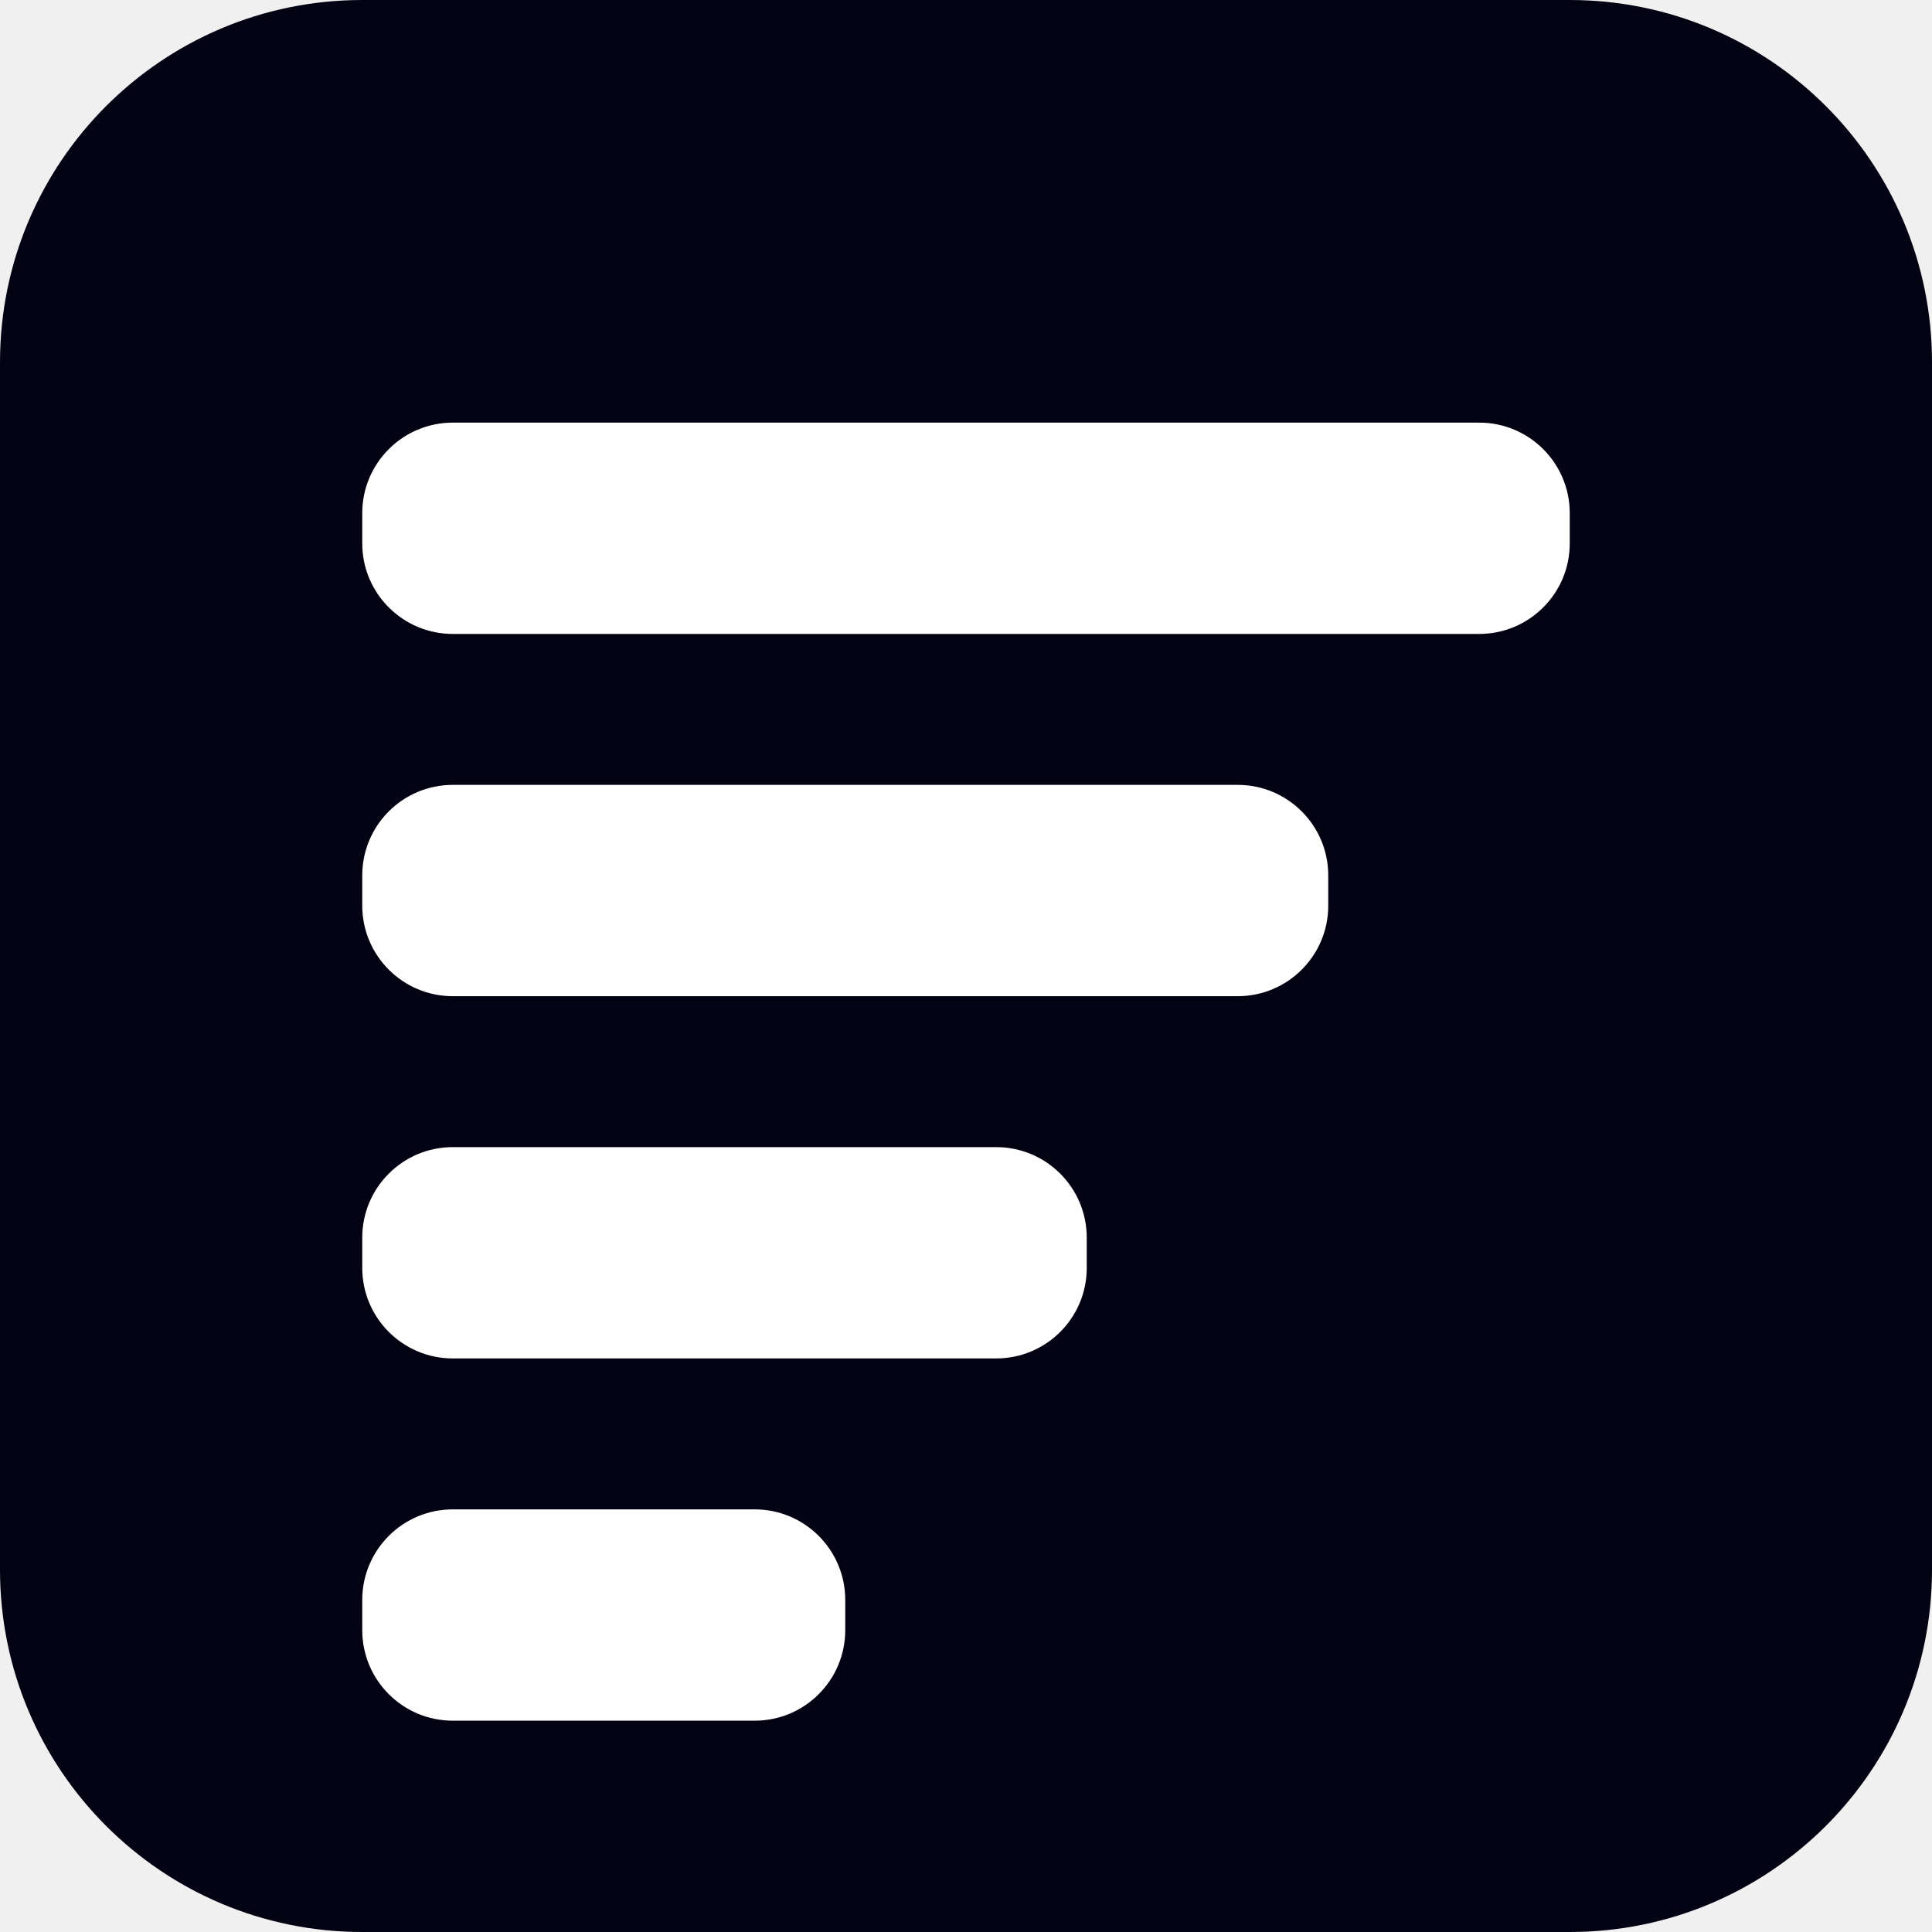
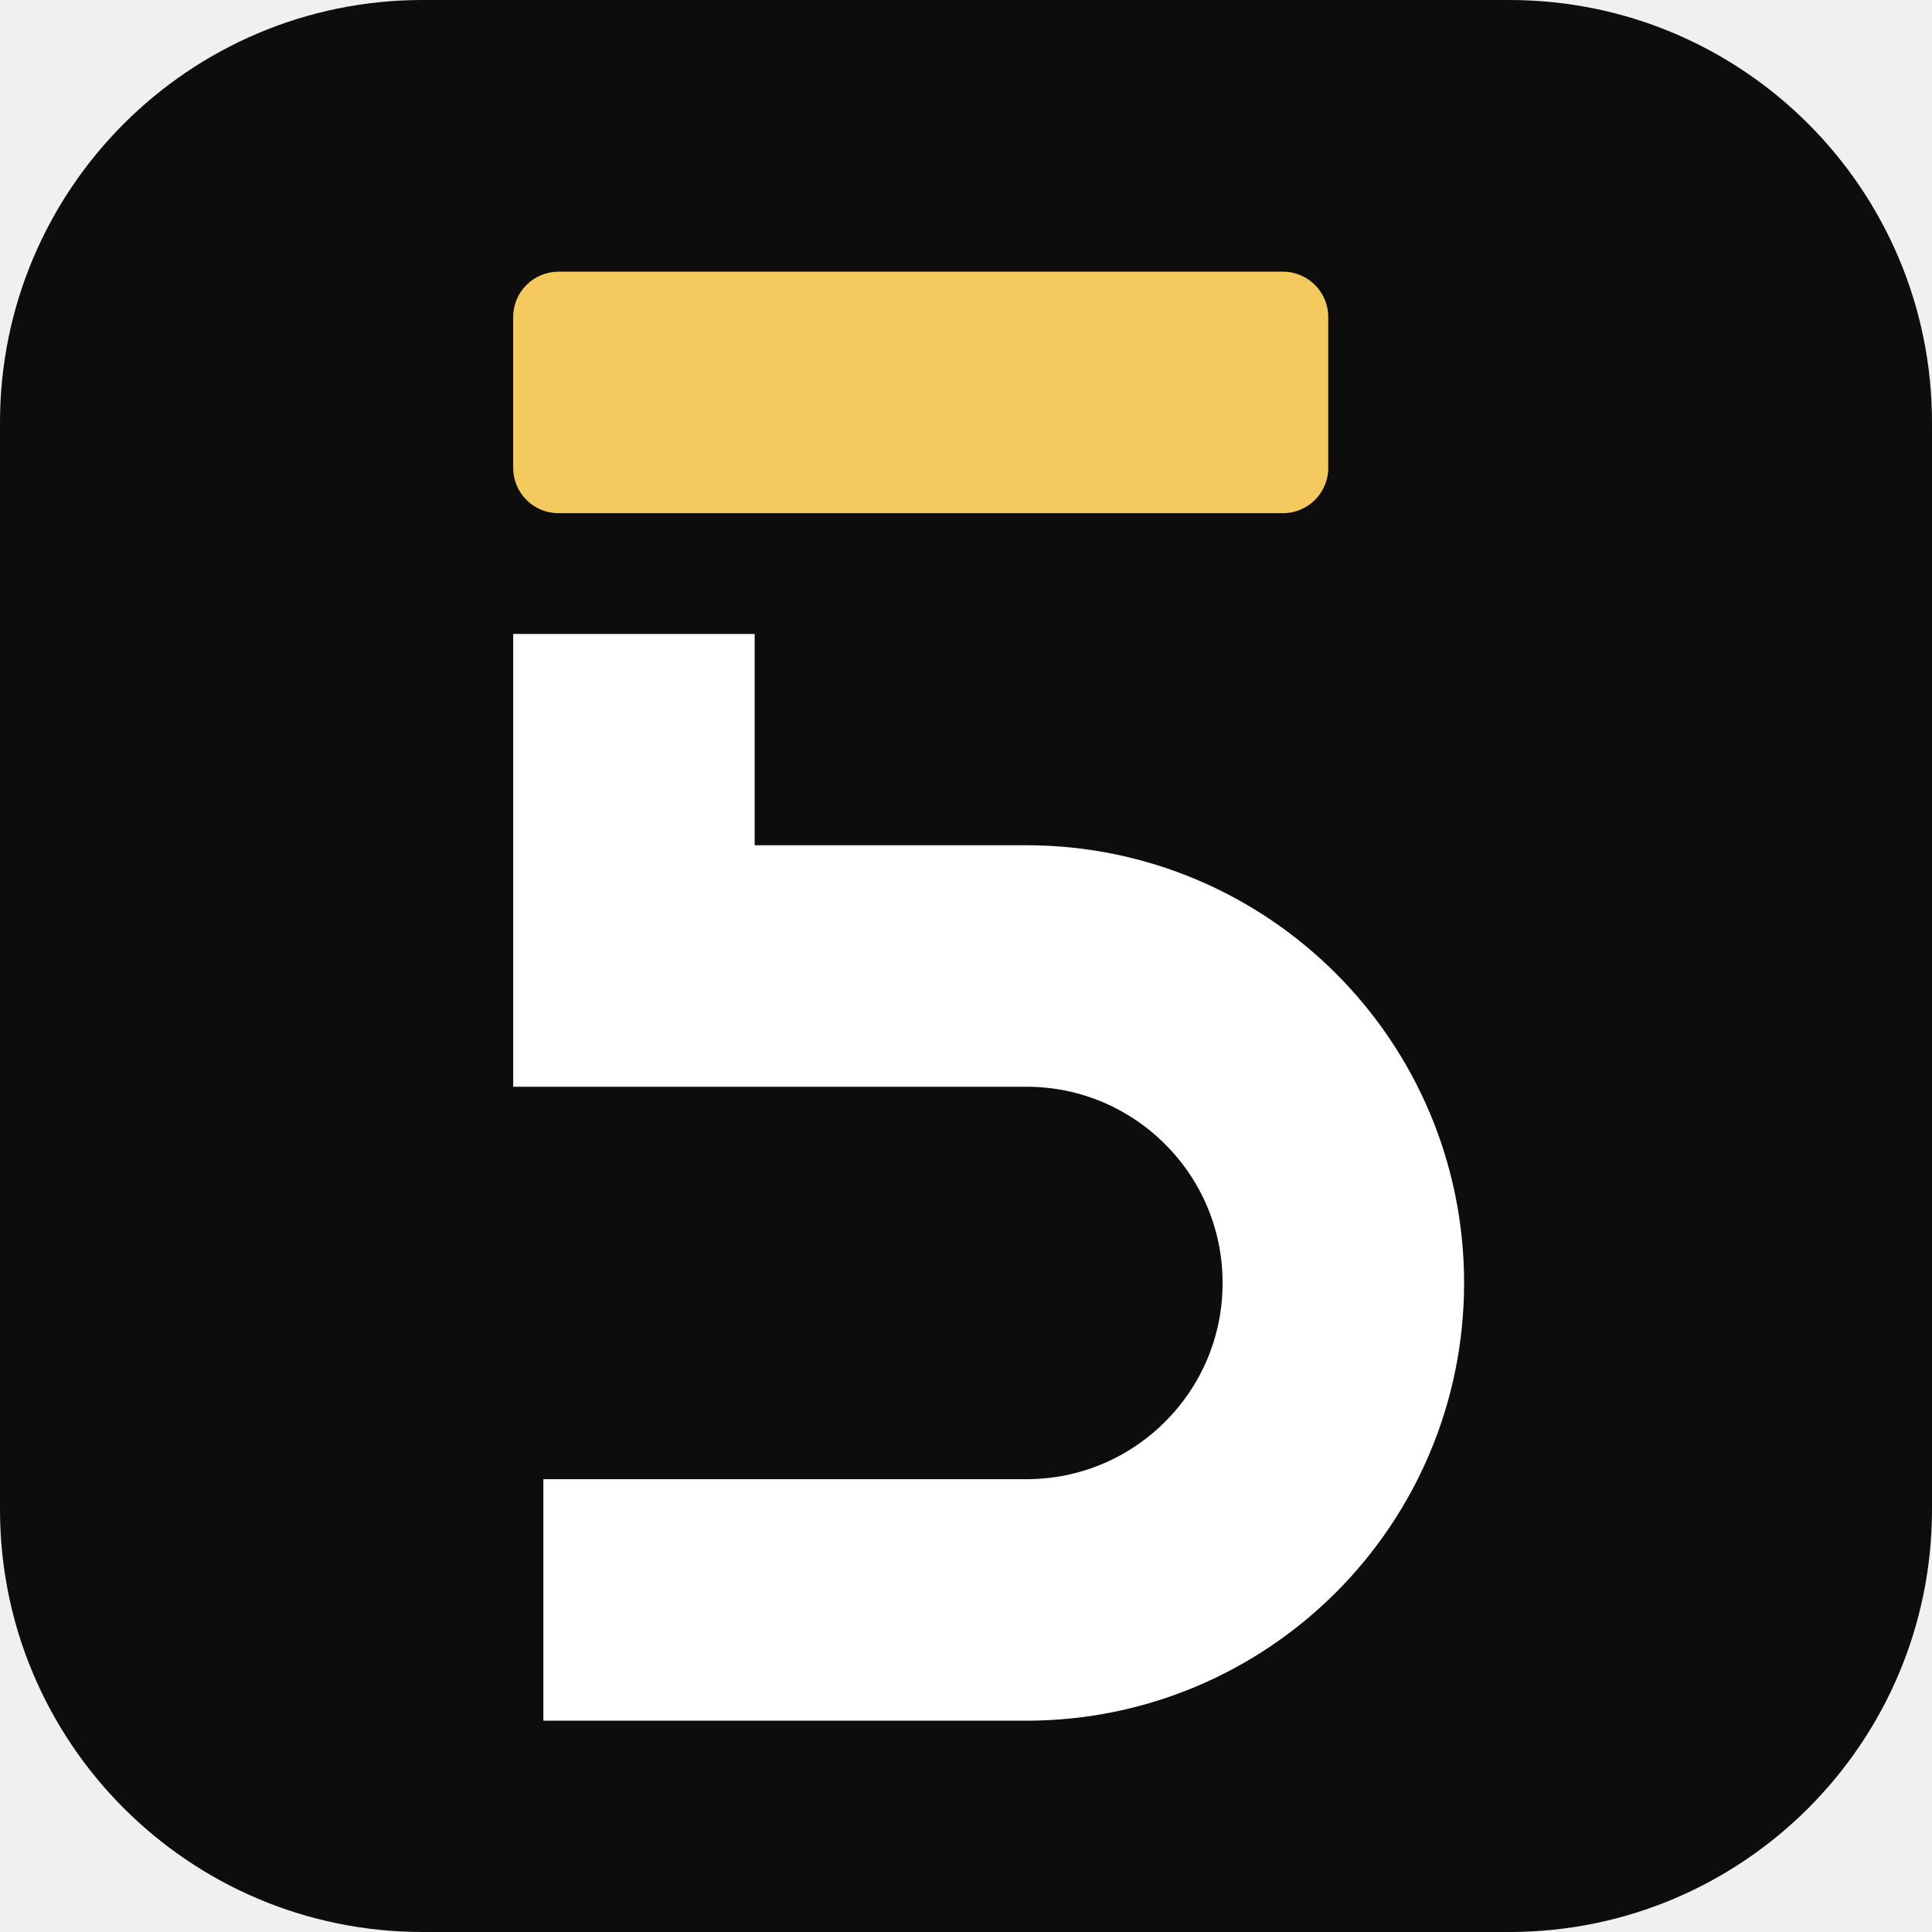
<svg xmlns="http://www.w3.org/2000/svg" viewBox="0 0 64 64">
-   <rect width="64" height="64" rx="12" fill="#030213" />
-   <rect x="12" y="14" width="40" height="7" rx="3" fill="#fff" />
-   <rect x="12" y="26" width="32" height="7" rx="3" fill="#fff" />
-   <rect x="12" y="38" width="24" height="7" rx="3" fill="#fff" />
-   <rect x="12" y="50" width="16" height="7" rx="3" fill="#fff" />
+   <rect width="64" height="64" rx="14" fill="#0d0d0d" />
+   <rect x="17" y="9" width="27" height="8" rx="1.5" fill="#f4c95d" />
+   <path d="M21 21V32H34a10.5 10.5 0 0 1 0 21H18" fill="none" stroke="#ffffff" stroke-width="8" />
</svg>
